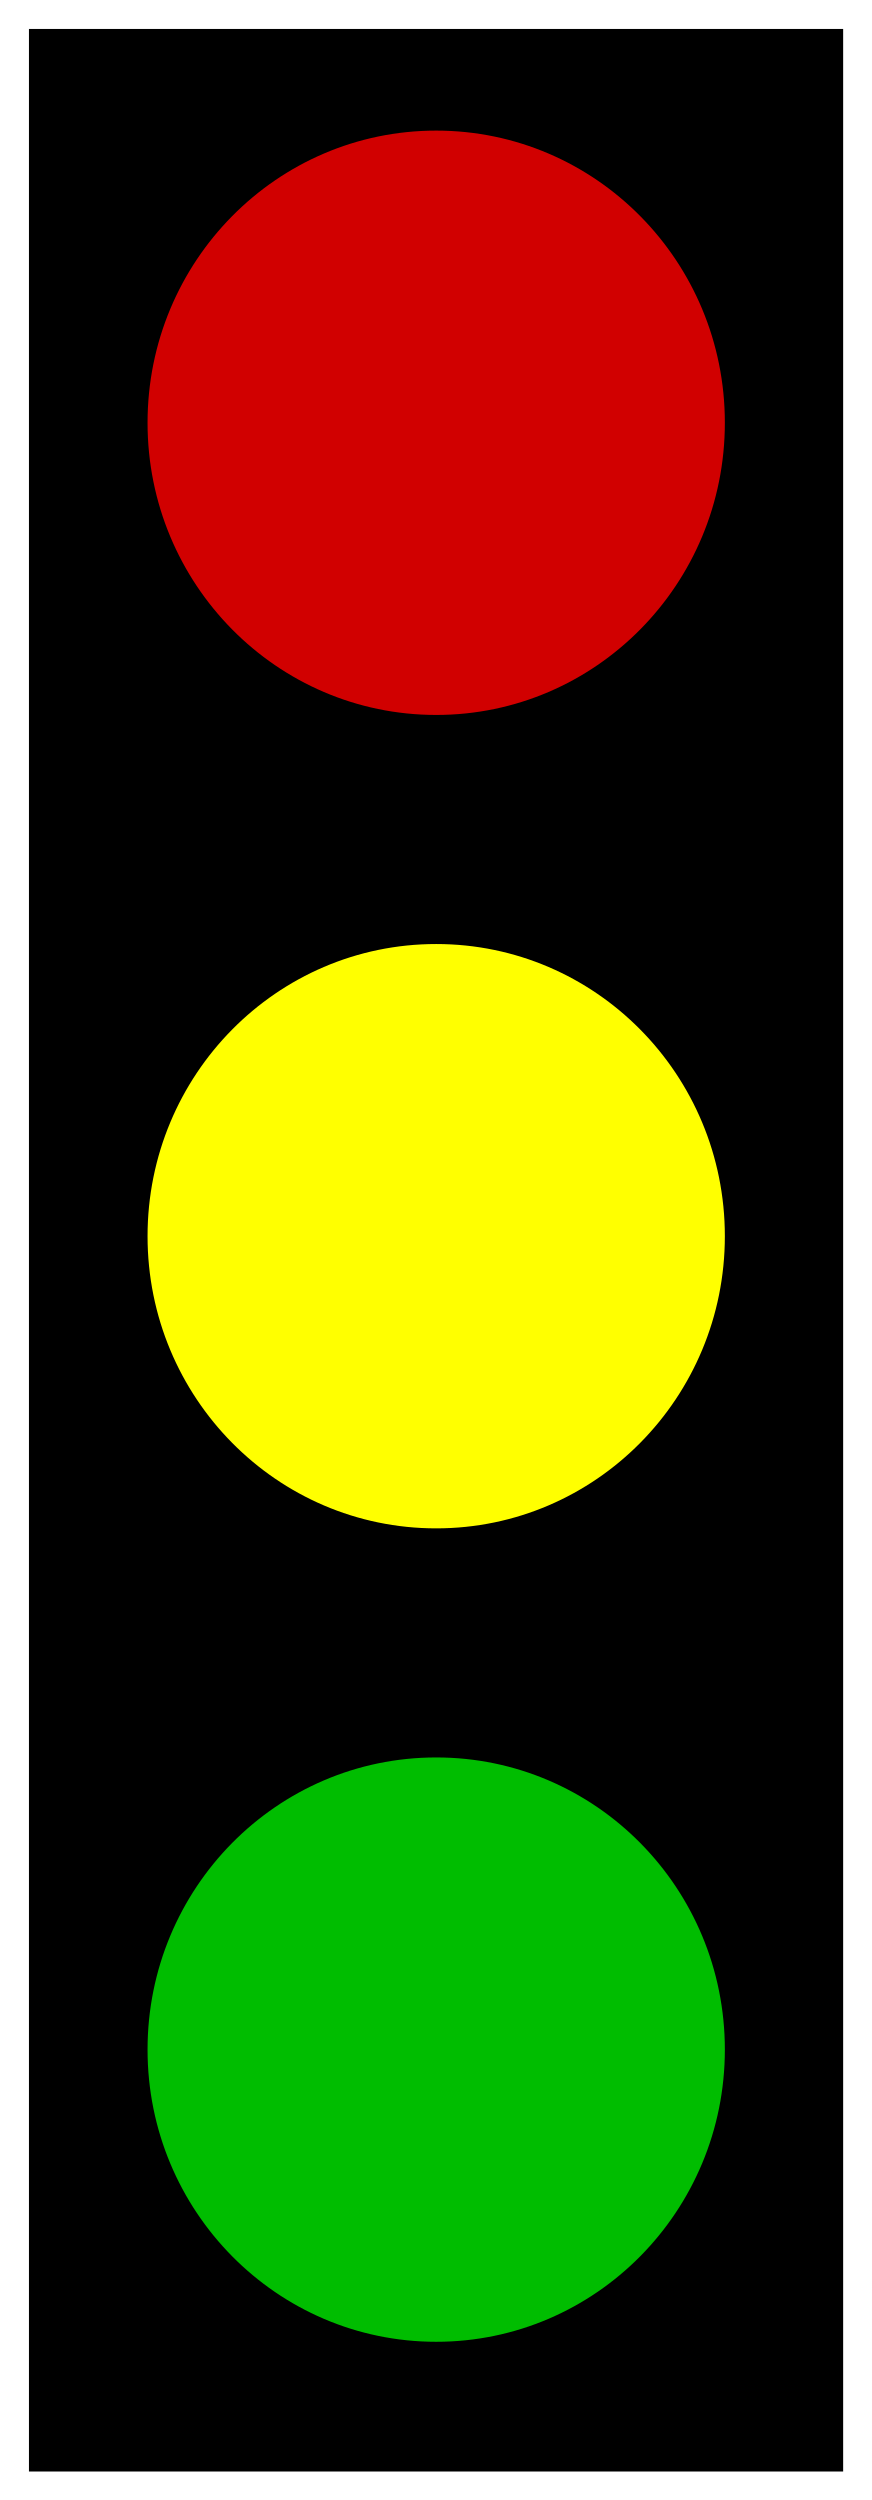
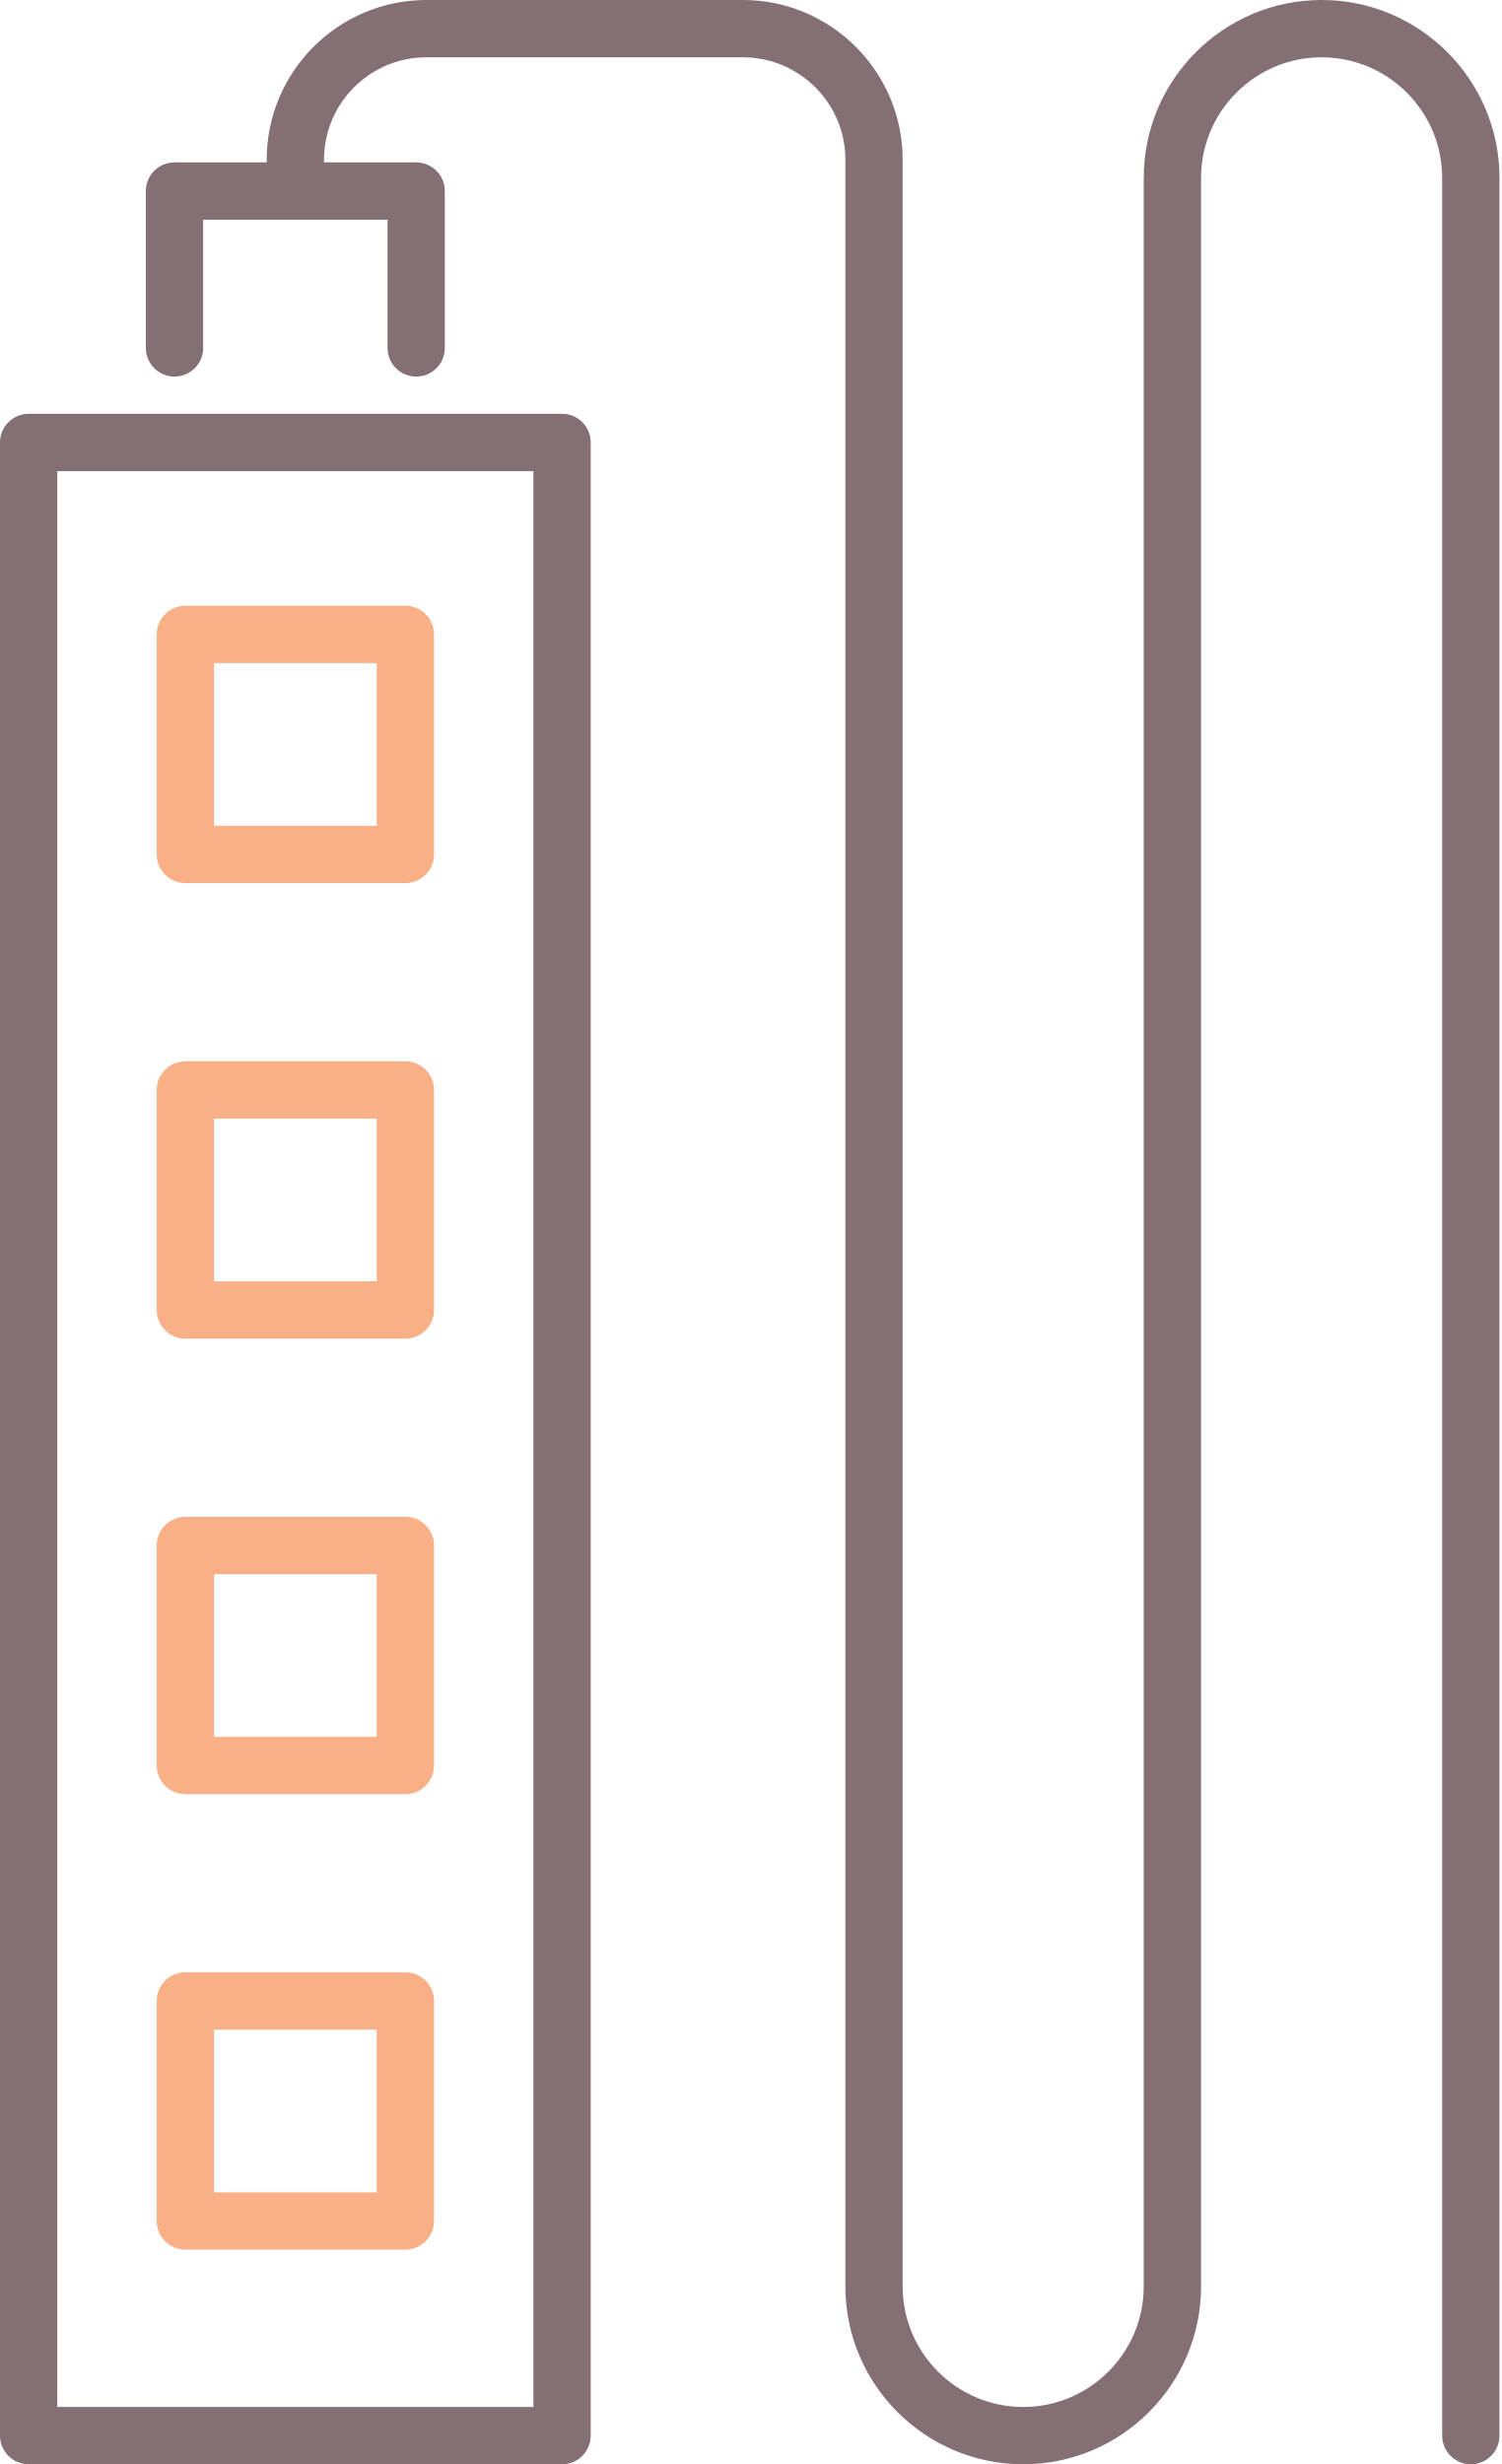
- <svg xmlns="http://www.w3.org/2000/svg" id="svg2265" viewBox="0 0 18.967 54.4" version="1.0">
-   <g id="layer1" transform="translate(-381.94 -513.73)">
-     <g id="g3626">
-       <rect id="rect1720" style="fill:#000000" height="53.15" width="17.717" y="514.36" x="382.57" />
-       <path id="path1721" style="fill:#d10000" d="m282.75 564.64c0 4.827-3.62 8.741-8.085 8.741-4.465 0-8.085-3.913-8.085-8.741 0-4.827 3.62-8.741 8.085-8.741s8.085 3.913 8.085 8.741z" transform="matrix(.77688 0 0 .72733 178.05 112.25)" />
-       <path id="path1722" style="fill:#ffff00" d="m282.75 564.64c0 4.827-3.62 8.741-8.085 8.741-4.465 0-8.085-3.913-8.085-8.741 0-4.827 3.62-8.741 8.085-8.741s8.085 3.913 8.085 8.741z" transform="matrix(.77688 0 0 .72733 178.05 129.95)" />
-       <path id="path1723" style="fill:#00bd00" d="m282.75 564.64c0 4.827-3.62 8.741-8.085 8.741-4.465 0-8.085-3.913-8.085-8.741 0-4.827 3.62-8.741 8.085-8.741s8.085 3.913 8.085 8.741z" transform="matrix(.77688 0 0 .72733 178.05 147.65)" />
+ <svg xmlns="http://www.w3.org/2000/svg" width="131" height="215" enable-background="new 0 0 256 256">
+   <g>
+     <g id="svg_1">
+       <g id="svg_2" fill="#f9b087">
+         <path id="svg_3" d="m35.372,77.058l-19.199,0c-1.381,0 -2.5,-1.119 -2.5,-2.5l0,-19.199c0,-1.381 1.119,-2.5 2.5,-2.5l19.199,0c1.381,0 2.5,1.119 2.5,2.5l0,19.199c0,1.381 -1.119,2.5 -2.5,2.5zm-16.699,-5l14.199,0l0,-14.199l-14.199,0l0,14.199z" />
+         <path id="svg_4" d="m35.372,116.804l-19.199,0c-1.381,0 -2.5,-1.119 -2.5,-2.5l0,-19.199c0,-1.381 1.119,-2.5 2.5,-2.5l19.199,0c1.381,0 2.5,1.119 2.5,2.5l0,19.199c0,1.381 -1.119,2.5 -2.5,2.5zm-16.699,-5l14.199,0l0,-14.199l-14.199,0l0,14.199z" />
+         <path id="svg_5" d="m35.372,156.55l-19.199,0c-1.381,0 -2.5,-1.119 -2.5,-2.5l0,-19.199c0,-1.381 1.119,-2.5 2.5,-2.5l19.199,0c1.381,0 2.5,1.119 2.5,2.5l0,19.199c0,1.381 -1.119,2.5 -2.5,2.5zm-16.699,-5l14.199,0l0,-14.199l-14.199,0l0,14.199z" />
+         <path id="svg_6" d="m35.372,196.296l-19.199,0c-1.381,0 -2.5,-1.119 -2.5,-2.5l0,-19.199c0,-1.381 1.119,-2.5 2.5,-2.5l19.199,0c1.381,0 2.5,1.119 2.5,2.5l0,19.199c0,1.381 -1.119,2.5 -2.5,2.5zm-16.699,-5l14.199,0l0,-14.199l-14.199,0l0,14.199z" />
+       </g>
+       <g id="svg_7" fill="#846f75">
+         <path id="svg_8" d="m49.045,36.107l-46.545,0c-1.381,0 -2.5,1.119 -2.5,2.5l0,173.917c0,1.381 1.119,2.5 2.5,2.5l46.545,0c1.381,0 2.5,-1.119 2.5,-2.5l0,-173.917c0,-1.381 -1.119,-2.5 -2.5,-2.5zm-2.5,173.917l-41.545,0l0,-168.917l41.545,0l0,168.917z" />
+         <path id="svg_9" d="m115.323,0c-8.558,0 -15.52,6.961 -15.52,15.519l0,183.986c0,5.8 -4.719,10.519 -10.519,10.519s-10.519,-4.719 -10.519,-10.519l0,-185.571c0,-7.683 -6.251,-13.934 -13.935,-13.934l-27.624,0c-7.683,0 -13.934,6.25 -13.934,13.934l0,0.236l-8.044,0c-1.381,0 -2.5,1.119 -2.5,2.5l0,13.688c0,1.381 1.119,2.5 2.5,2.5s2.5,-1.119 2.5,-2.5l0,-11.188l16.088,0l0,11.188c0,1.381 1.119,2.5 2.5,2.5s2.5,-1.119 2.5,-2.5l0,-13.688c0,-1.381 -1.119,-2.5 -2.5,-2.5l-8.044,0l0,-0.236c0,-4.926 4.008,-8.934 8.934,-8.934l27.626,0c4.927,0 8.935,4.008 8.935,8.934l0,185.571c0,8.557 6.962,15.519 15.519,15.519s15.519,-6.961 15.519,-15.519l0,-183.986c0,-5.8 4.719,-10.519 10.52,-10.519c5.8,0 10.519,4.719 10.519,10.519l0,197.005c0,1.381 1.119,2.5 2.5,2.5s2.5,-1.119 2.5,-2.5l0,-197.005c-0.002,-8.557 -6.964,-15.519 -15.521,-15.519z" />
+       </g>
    </g>
  </g>
</svg>
